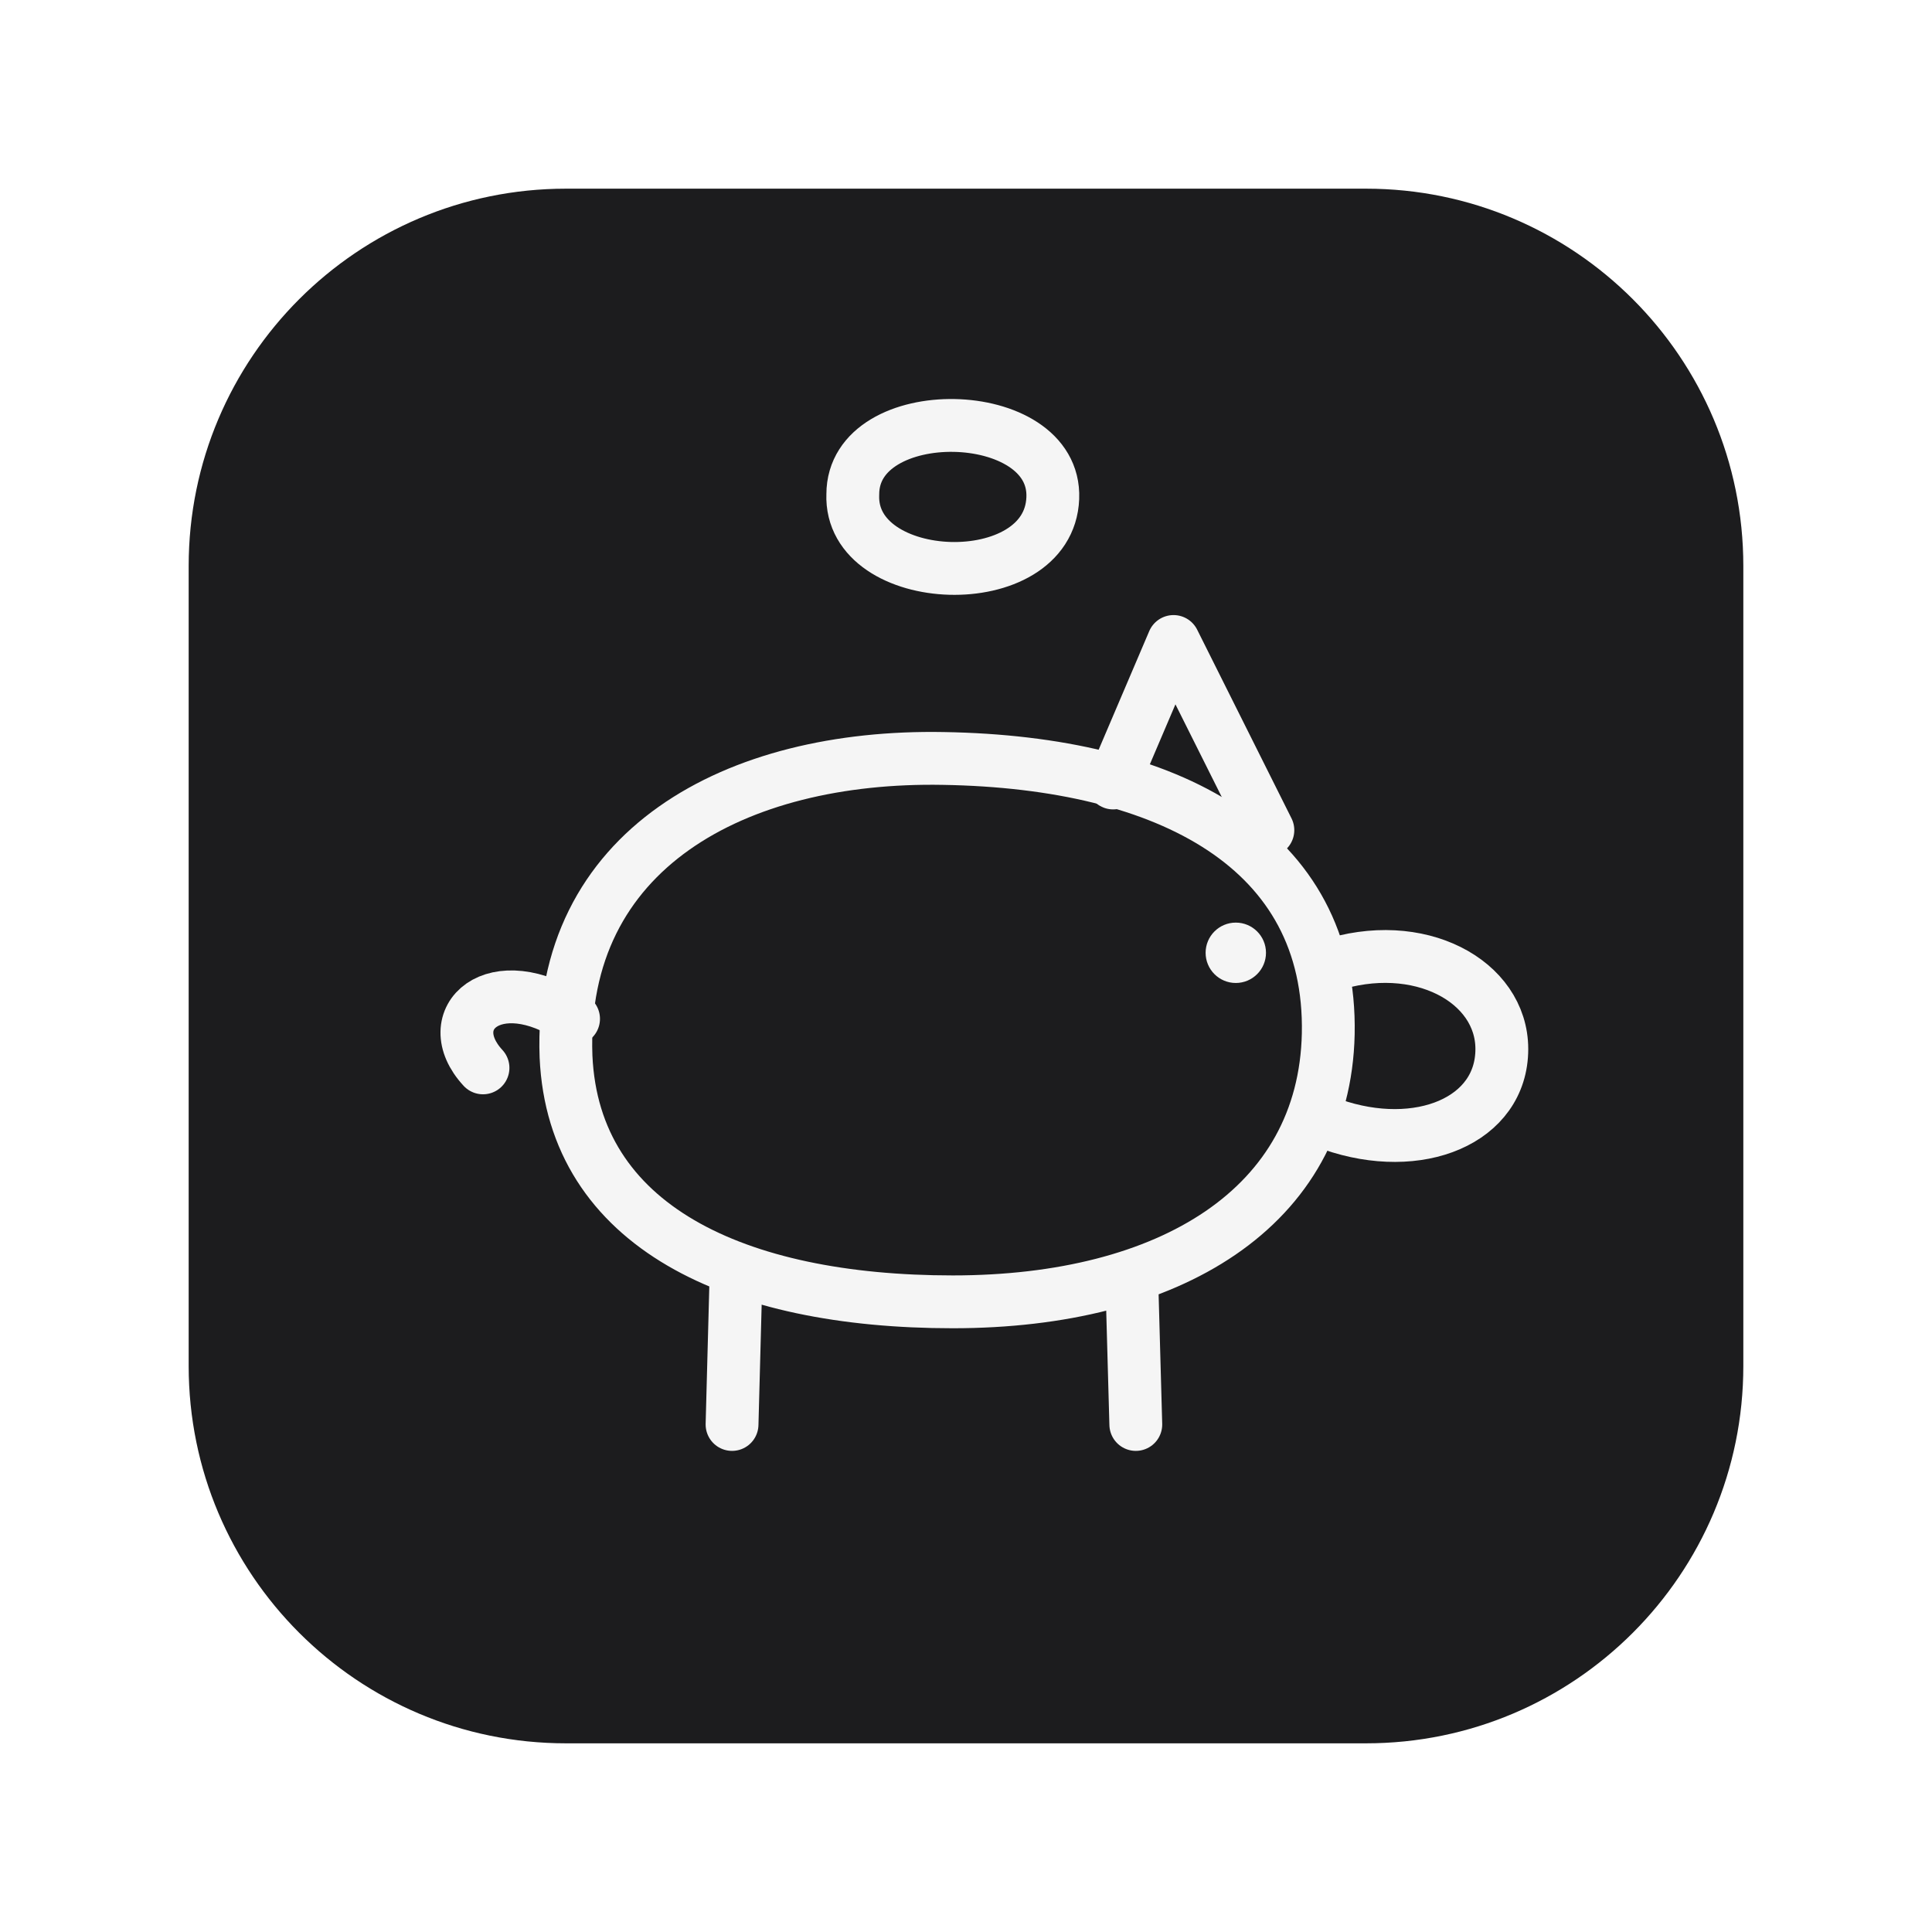
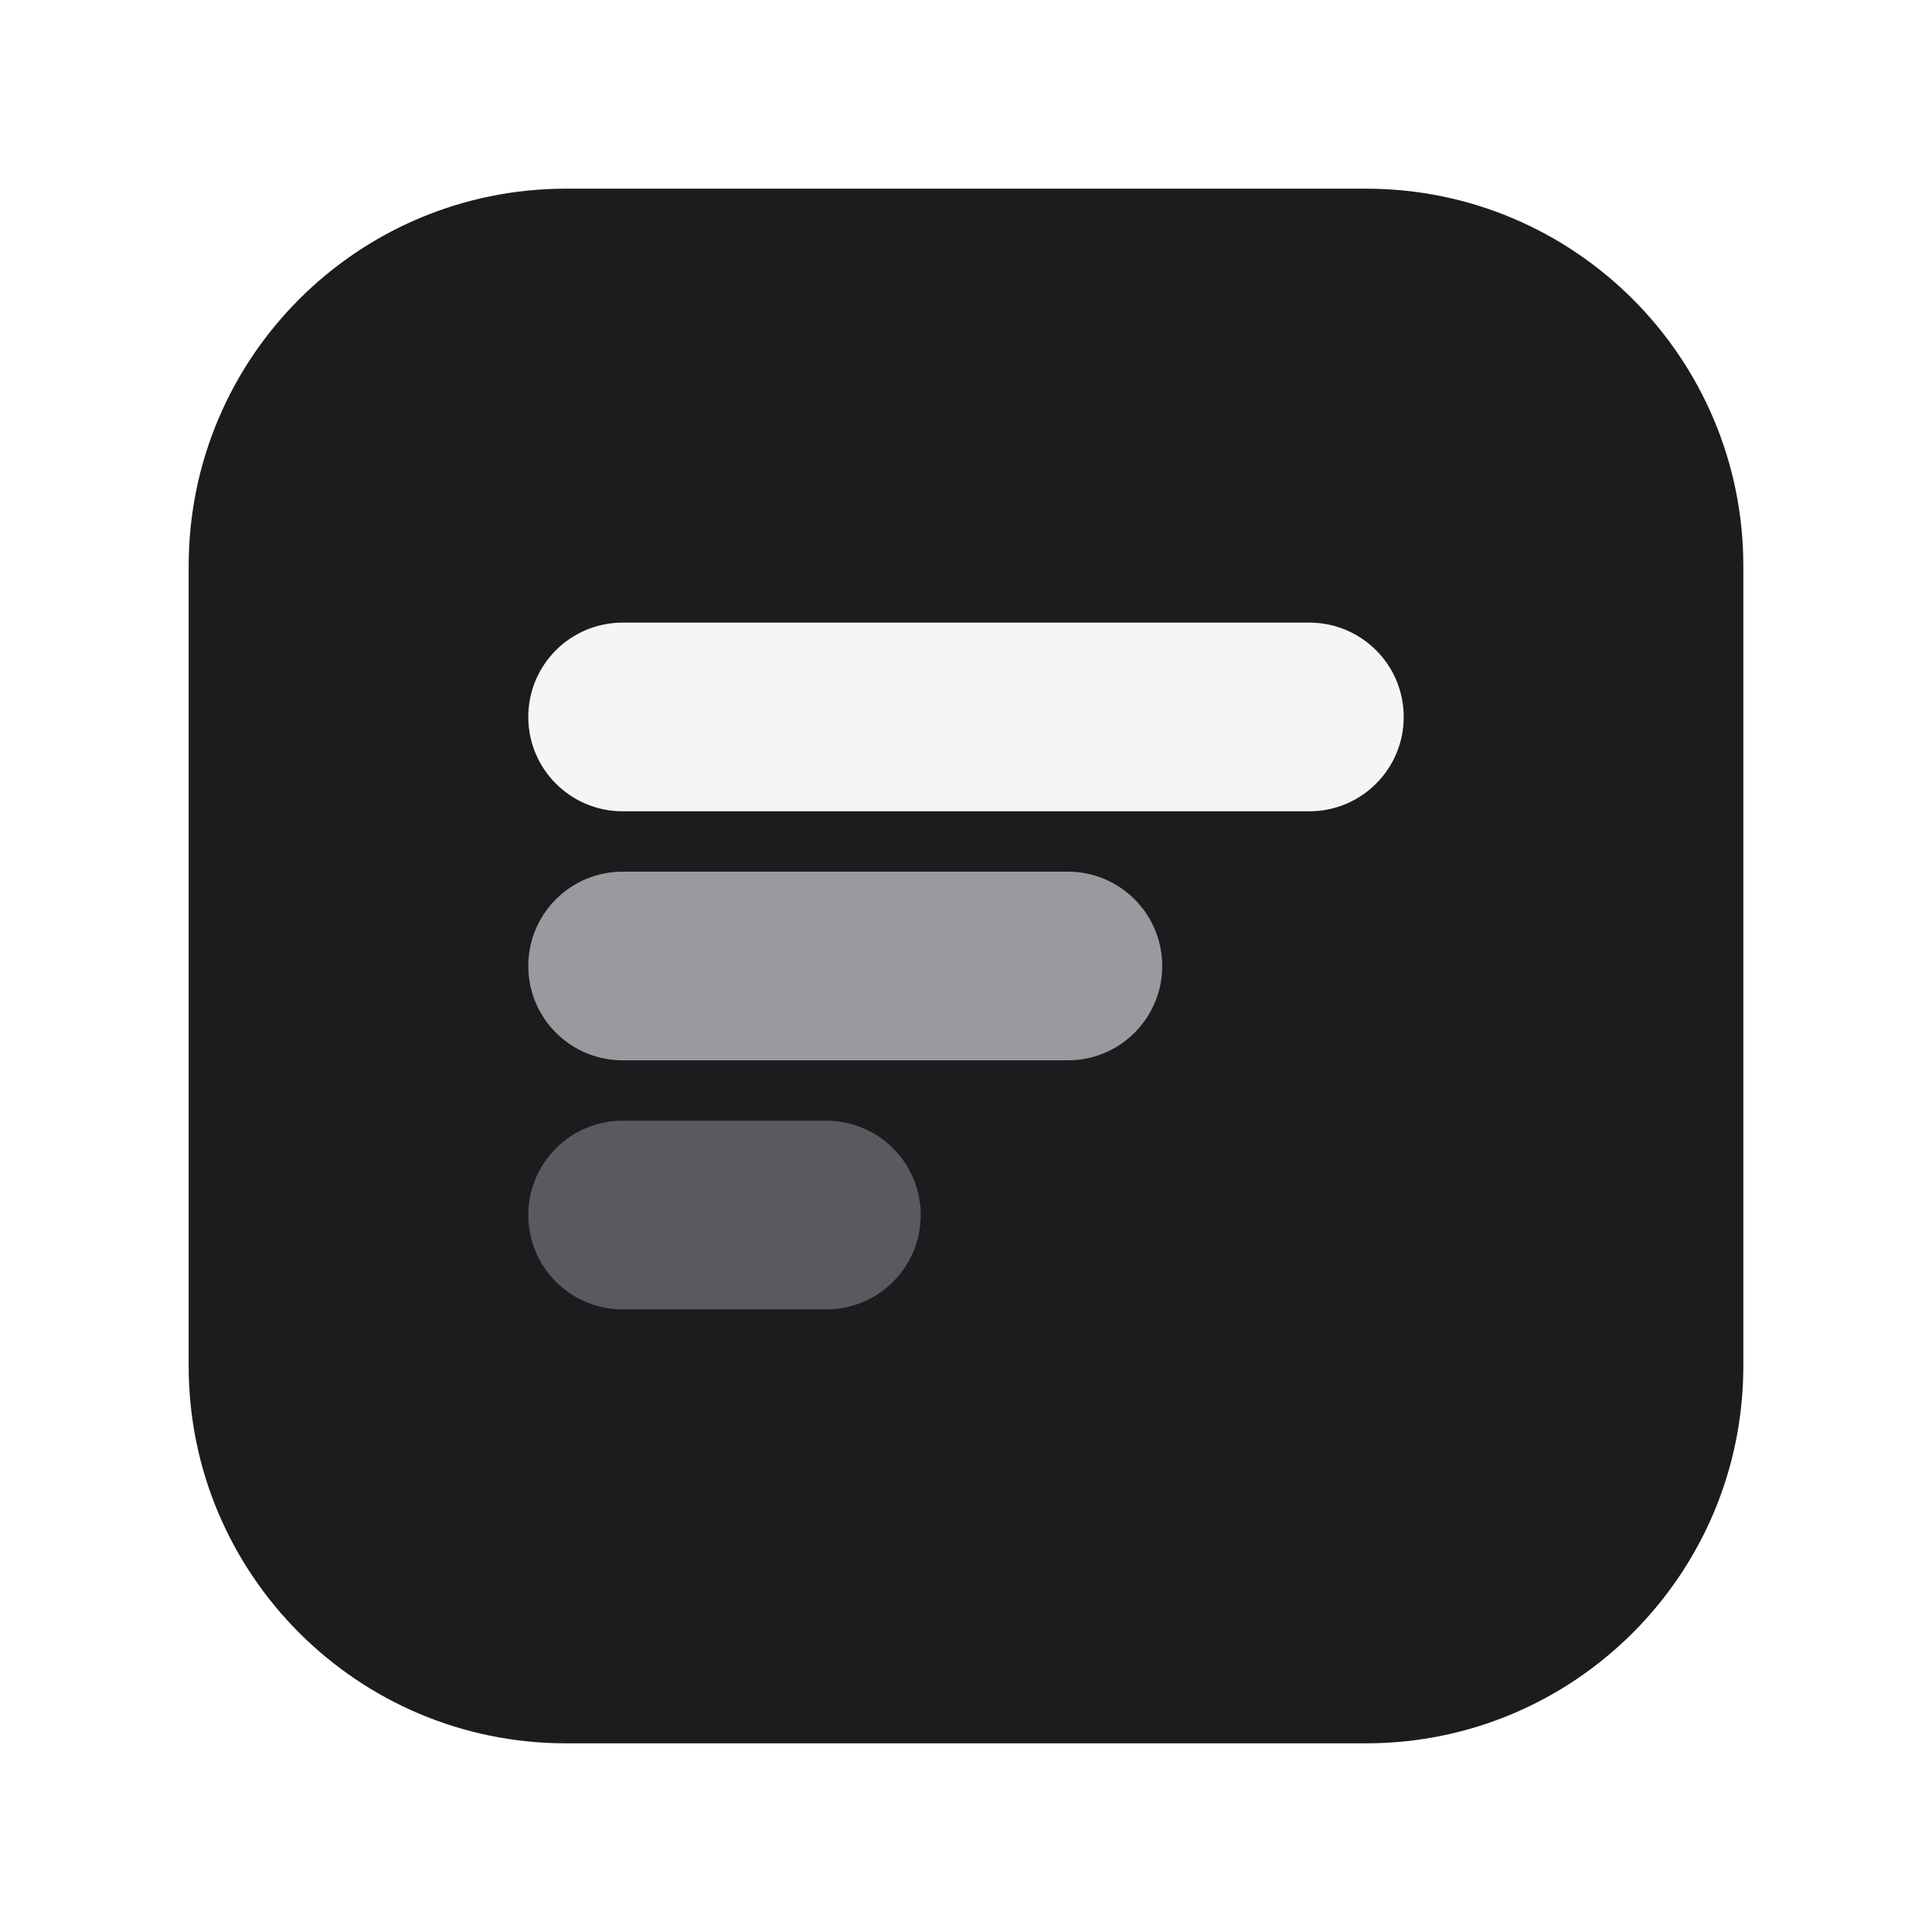
<svg xmlns="http://www.w3.org/2000/svg" width="1024" height="1024" viewBox="0 0 1024 1024">
  <rect x="100" y="100" width="824" height="824" rx="200" fill="#1c1c1e" />
-   <g fill="none" stroke="#f5f5f5" stroke-width="28" stroke-linecap="round" stroke-linejoin="round">
-     <path d="M300 560 C296 450 390 400 500 402 C620 404 706 450 704 548 C702 640 620 690 505 690 C390 690 304 650 300 560 Z" />
-     <path d="M704 512 C752 496 796 520 796 556 C796 594 752 612 706 596" />
-     <path d="M590 415 L622 340 L672 440" />
-     <path d="M390 680 L388 755 M600 683 L602 755" />
-     <path d="M304 540 C262 512 232 540 256 566" />
-     <path d="M452 262 C452 212 560 214 558 264 C556 316 450 312 452 262 Z" />
-   </g>
-   <circle cx="655" cy="505" r="16" fill="#f5f5f5" />
+   <rect x="280" y="330" width="464" height="100" rx="50" fill="#f5f5f5" />
+   <rect x="280" y="462" width="336" height="100" rx="50" fill="#9a9a9e" />
+   <rect x="280" y="594" width="208" height="100" rx="50" fill="#5a5a5e" />
</svg>
